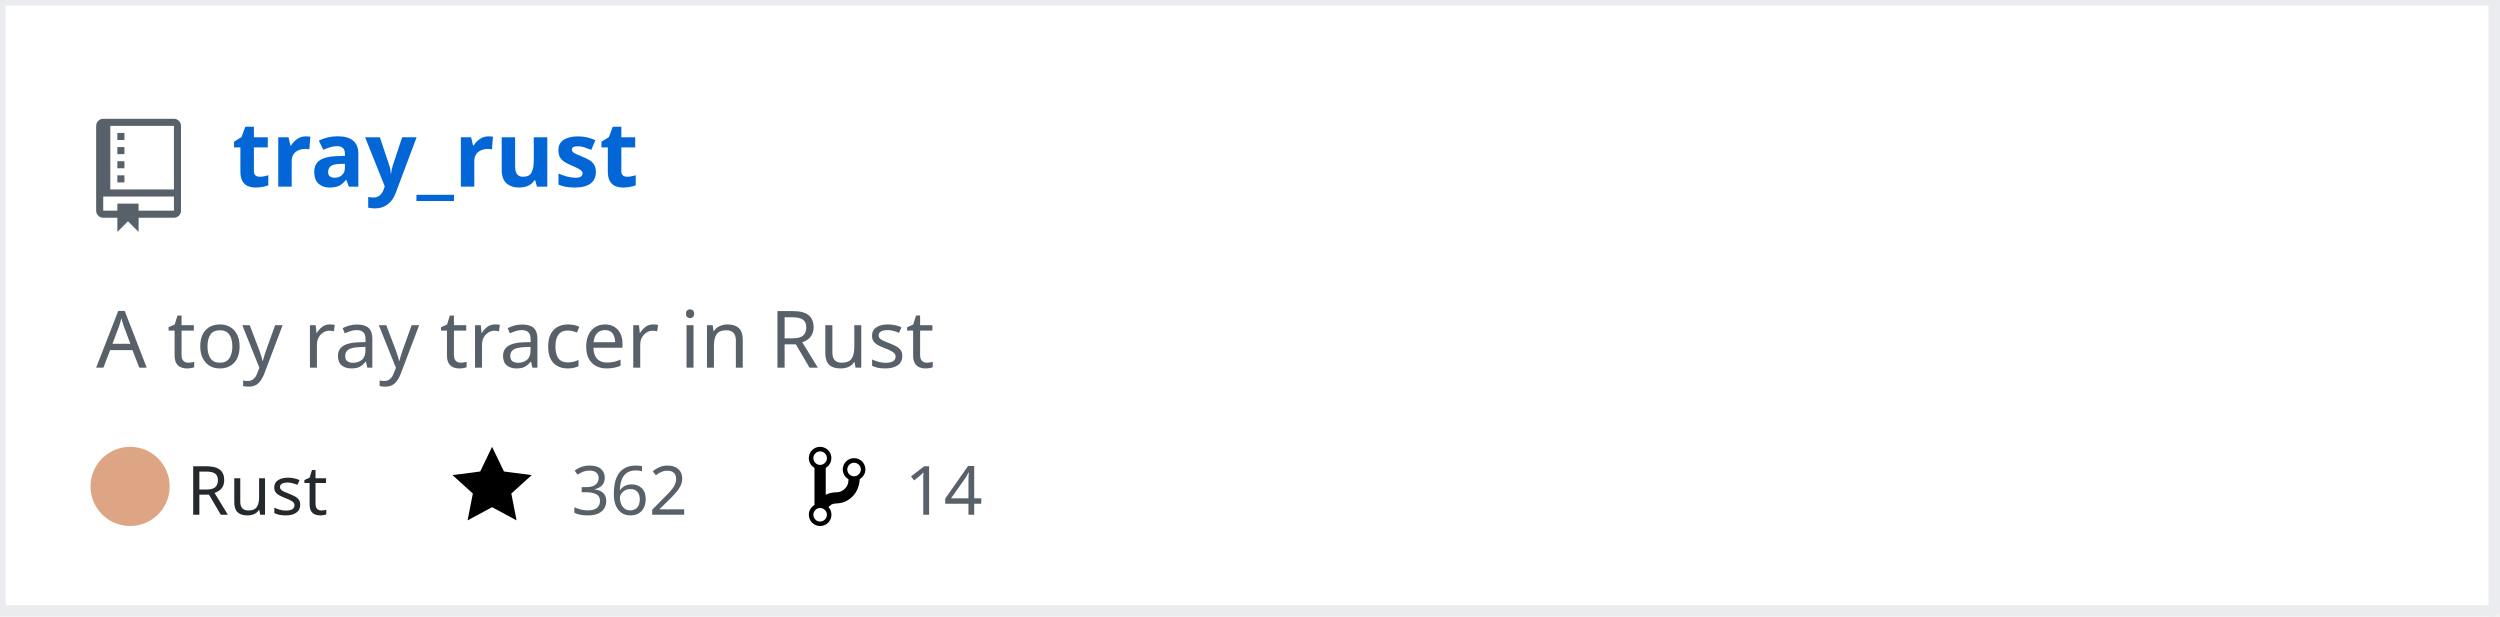
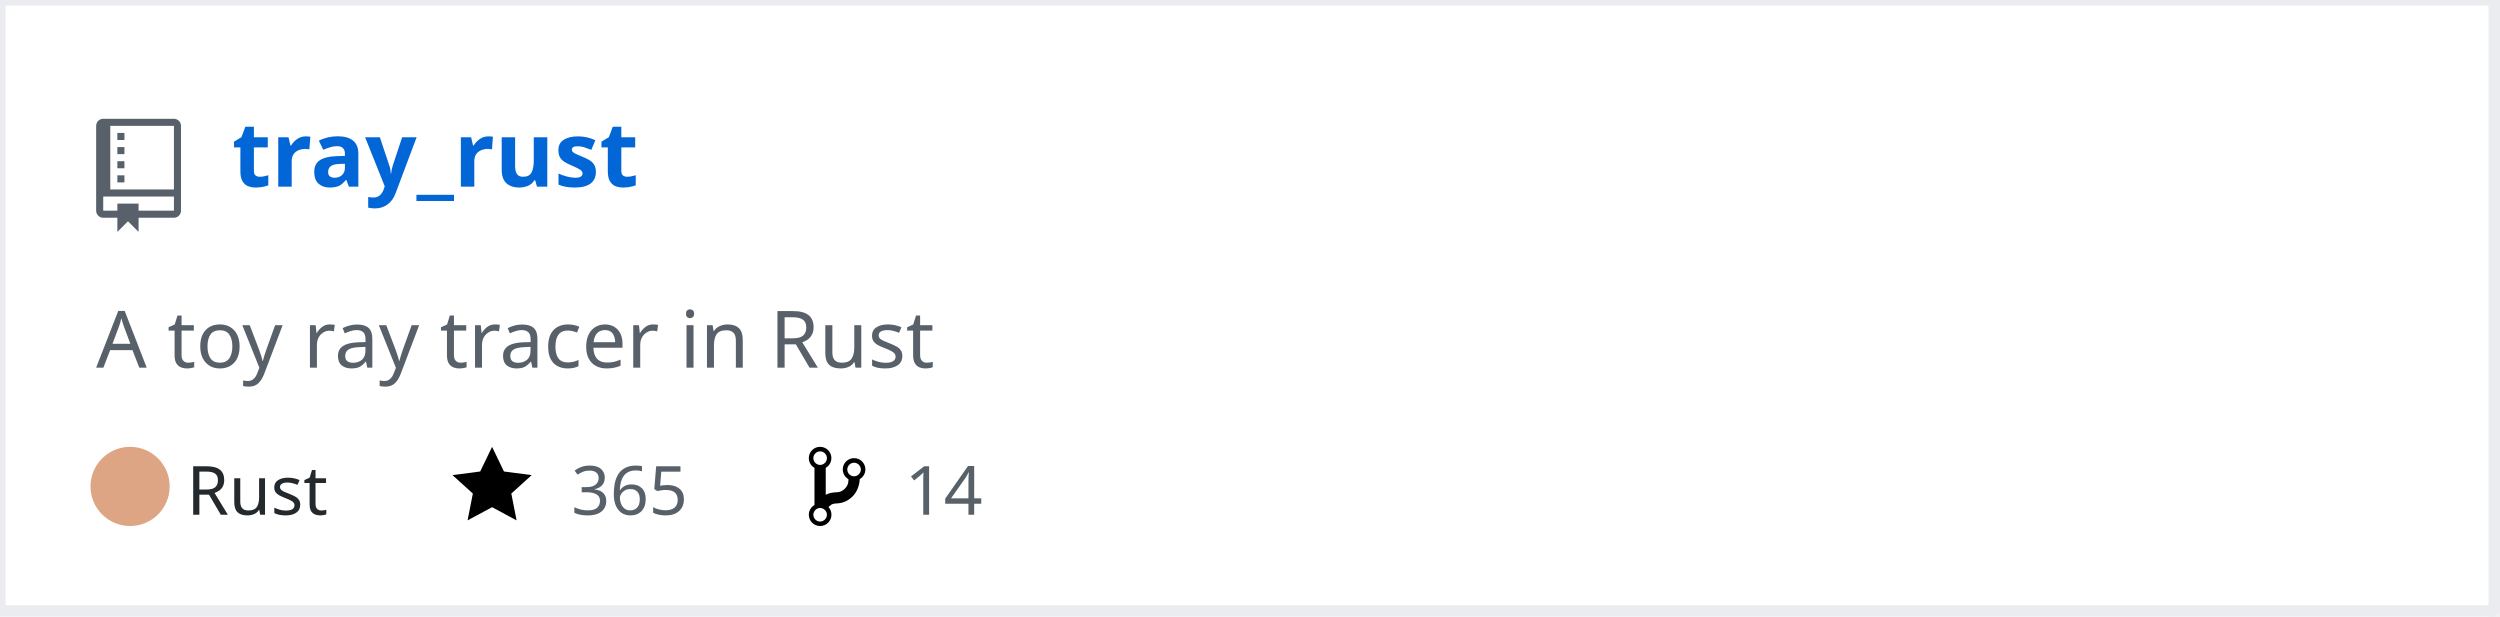
<svg xmlns="http://www.w3.org/2000/svg" width="442" height="109" version="1.2" baseProfile="tiny">
  <defs />
  <g fill="none" stroke="black" stroke-width="1" fill-rule="evenodd" stroke-linecap="square" stroke-linejoin="bevel">
    <g fill="#ffffff" fill-opacity="1" stroke="none" transform="matrix(1,0,0,1,0,0)">
      <rect x="0" y="0" width="440" height="109" />
    </g>
    <rect x="0" y="0" width="441" height="108" stroke="#eaecef" stroke-width="2" />
    <g fill="#586069" fill-opacity="1" stroke="none" transform="matrix(1.25,0,0,1.25,17,21)">
      <path vector-effect="none" fill-rule="evenodd" d="M4,9 L3,9 L3,8 L4,8 L4,9 M4,6 L3,6 L3,7 L4,7 L4,6 M4,4 L3,4 L3,5 L4,5 L4,4 M4,2 L3,2 L3,3 L4,3 L4,2 M12,1 L12,13 C12,13.55 11.55,14 11,14 L6,14 L6,16 L4.5,14.5 L3,16 L3,14 L1,14 C0.45,14 0,13.55 0,13 L0,1 C0,0.45 0.45,0 1,0 L11,0 C11.55,0 12,0.45 12,1 M11,11 L1,11 L1,13 L3,13 L3,12 L6,12 L6,13 L11,13 L11,11 M11,1 L2,1 L2,10 L11,10 L11,1" />
    </g>
    <g fill="#0366d6" fill-opacity="1" stroke="#0366d6" stroke-opacity="1" stroke-width="1" stroke-linecap="square" stroke-linejoin="bevel" transform="matrix(1,0,0,1,0,0)">
-       <a href="https://github.com/Twinklebear/tray_rust">
+       <a target="" href="https://github.com/Twinklebear/tray_rust">
        <text fill="#0366d6" fill-opacity="1" stroke="none" xml:space="preserve" x="41" y="33" font-family="sans-serif" font-size="16" font-weight="630" font-style="normal">tray_rust</text>
      </a>
    </g>
    <g fill="#586069" fill-opacity="1" stroke="#586069" stroke-opacity="1" stroke-width="1" stroke-linecap="square" stroke-linejoin="bevel" transform="matrix(1,0,0,1,0,0)">
      <text fill="#586069" fill-opacity="1" stroke="none" xml:space="preserve" x="17" y="65" font-family="sans-serif" font-size="14" font-weight="400" font-style="normal">A toy ray tracer in Rust </text>
    </g>
    <g fill="#24292e" fill-opacity="1" stroke="#24292e" stroke-opacity="1" stroke-width="1" stroke-linecap="square" stroke-linejoin="bevel" transform="matrix(1,0,0,1,0,0)">
      <text fill="#24292e" fill-opacity="1" stroke="none" xml:space="preserve" x="33" y="91" font-family="sans-serif" font-size="12" font-weight="400" font-style="normal">Rust</text>
    </g>
    <g fill="#000000" fill-opacity="1" stroke="none" transform="matrix(1,0,0,1,80,78)">
-       <a href="https://github.com/Twinklebear/tray_rust/stargazers">
+       <a target="" href="https://github.com/Twinklebear/tray_rust/stargazers">
        <path vector-effect="none" fill-rule="evenodd" d="M14,6 L9.1,5.36 L7,1 L4.9,5.36 L0,6 L3.6,9.26 L2.67,14 L7,11.67 L11.33,14 L10.4,9.26 L14,6" />
      </a>
    </g>
    <g fill="#586069" fill-opacity="1" stroke="#586069" stroke-opacity="1" stroke-width="1" stroke-linecap="square" stroke-linejoin="bevel" transform="matrix(1,0,0,1,0,0)">
-       <a href="https://github.com/Twinklebear/tray_rust/stargazers">
-         <text fill="#586069" fill-opacity="1" stroke="none" xml:space="preserve" x="101" y="91" font-family="sans-serif" font-size="12" font-weight="400" font-style="normal">362</text>
+       <a target="" href="https://github.com/Twinklebear/tray_rust/stargazers">
+         <text fill="#586069" fill-opacity="1" stroke="none" xml:space="preserve" x="101" y="91" font-family="sans-serif" font-size="12" font-weight="400" font-style="normal">365</text>
      </a>
    </g>
    <g fill="#000000" fill-opacity="1" stroke="none" transform="matrix(1,0,0,1,143,78)">
-       <a href="https://github.com/Twinklebear/tray_rust/network/members">
+       <a target="" href="https://github.com/Twinklebear/tray_rust/network/members">
        <path vector-effect="none" fill-rule="evenodd" d="M10,5 C10,3.89 9.11,3 8,3 C7.097,2.998 6.305,3.603 6.07,4.476 C5.836,5.348 6.217,6.269 7,6.72 L7,7.02 C6.98,7.54 6.77,8 6.37,8.4 C5.97,8.8 5.51,9.01 4.99,9.03 C4.16,9.05 3.51,9.19 2.99,9.48 L2.99,4.72 C3.773,4.269 4.154,3.348 3.92,2.476 C3.685,1.603 2.893,0.998 1.99,1 C0.88,1 0,1.89 0,3 C0.004,3.71 0.385,4.365 1,4.72 L1,11.28 C0.41,11.63 0,12.27 0,13 C0,14.11 0.89,15 2,15 C3.11,15 4,14.11 4,13 C4,12.47 3.8,12 3.47,11.64 C3.56,11.58 3.95,11.23 4.06,11.17 C4.31,11.06 4.62,11 5,11 C6.05,10.95 6.95,10.55 7.75,9.75 C8.55,8.95 8.95,7.77 9,6.73 L8.98,6.73 C9.59,6.37 10,5.73 10,5 M2,1.8 C2.66,1.8 3.2,2.35 3.2,3 C3.2,3.65 2.65,4.2 2,4.2 C1.35,4.2 0.8,3.65 0.8,3 C0.8,2.35 1.35,1.8 2,1.8 M2,14.21 C1.34,14.21 0.8,13.66 0.8,13.01 C0.8,12.36 1.35,11.81 2,11.81 C2.65,11.81 3.2,12.36 3.2,13.01 C3.2,13.66 2.65,14.21 2,14.21 M8,6.21 C7.34,6.21 6.8,5.66 6.8,5.01 C6.8,4.36 7.35,3.81 8,3.81 C8.65,3.81 9.2,4.36 9.2,5.01 C9.2,5.66 8.65,6.21 8,6.21 " />
      </a>
    </g>
    <g fill="#586069" fill-opacity="1" stroke="#586069" stroke-opacity="1" stroke-width="1" stroke-linecap="square" stroke-linejoin="bevel" transform="matrix(1,0,0,1,0,0)">
-       <a href="https://github.com/Twinklebear/tray_rust/network/members">
+       <a target="" href="https://github.com/Twinklebear/tray_rust/network/members">
        <text fill="" fill-opacity="1" stroke="none" xml:space="preserve" x="160" y="91" font-family="sans-serif" font-size="12" font-weight="400" font-style="normal">14</text>
      </a>
    </g>
    <circle cx="23" cy="86" r="7" stroke="none" fill="#dea584" />
  </g>
</svg>
